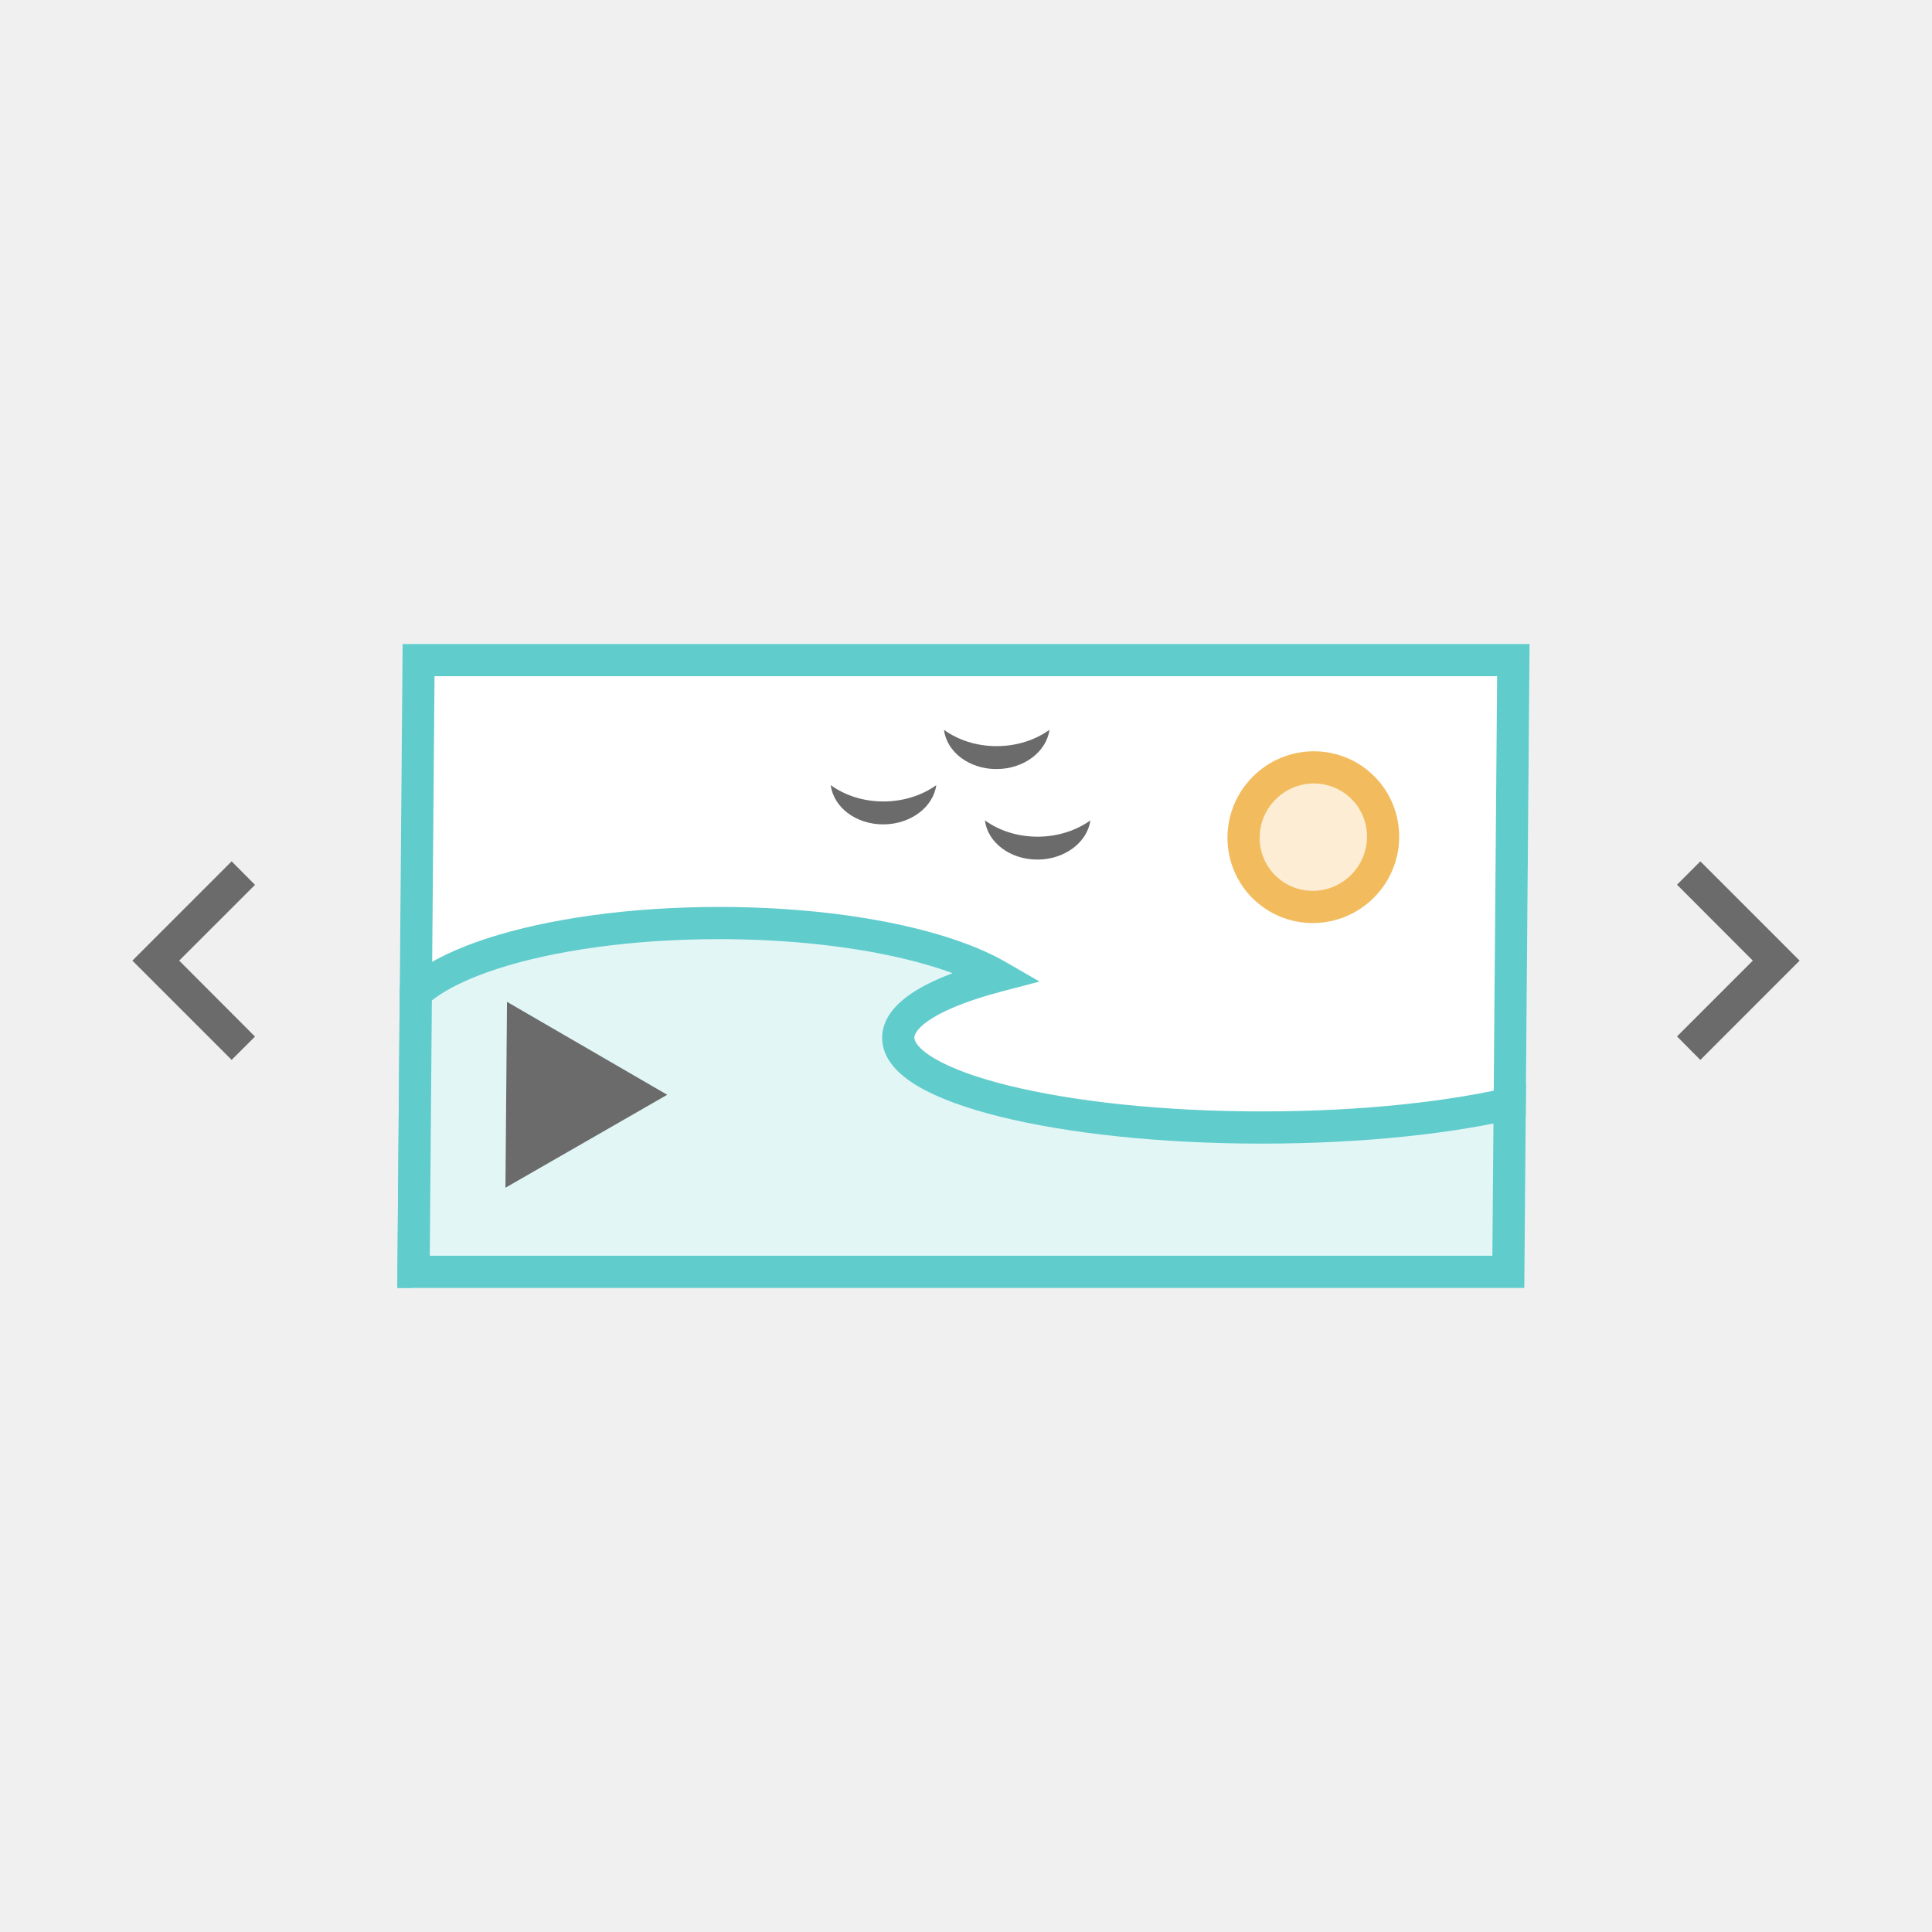
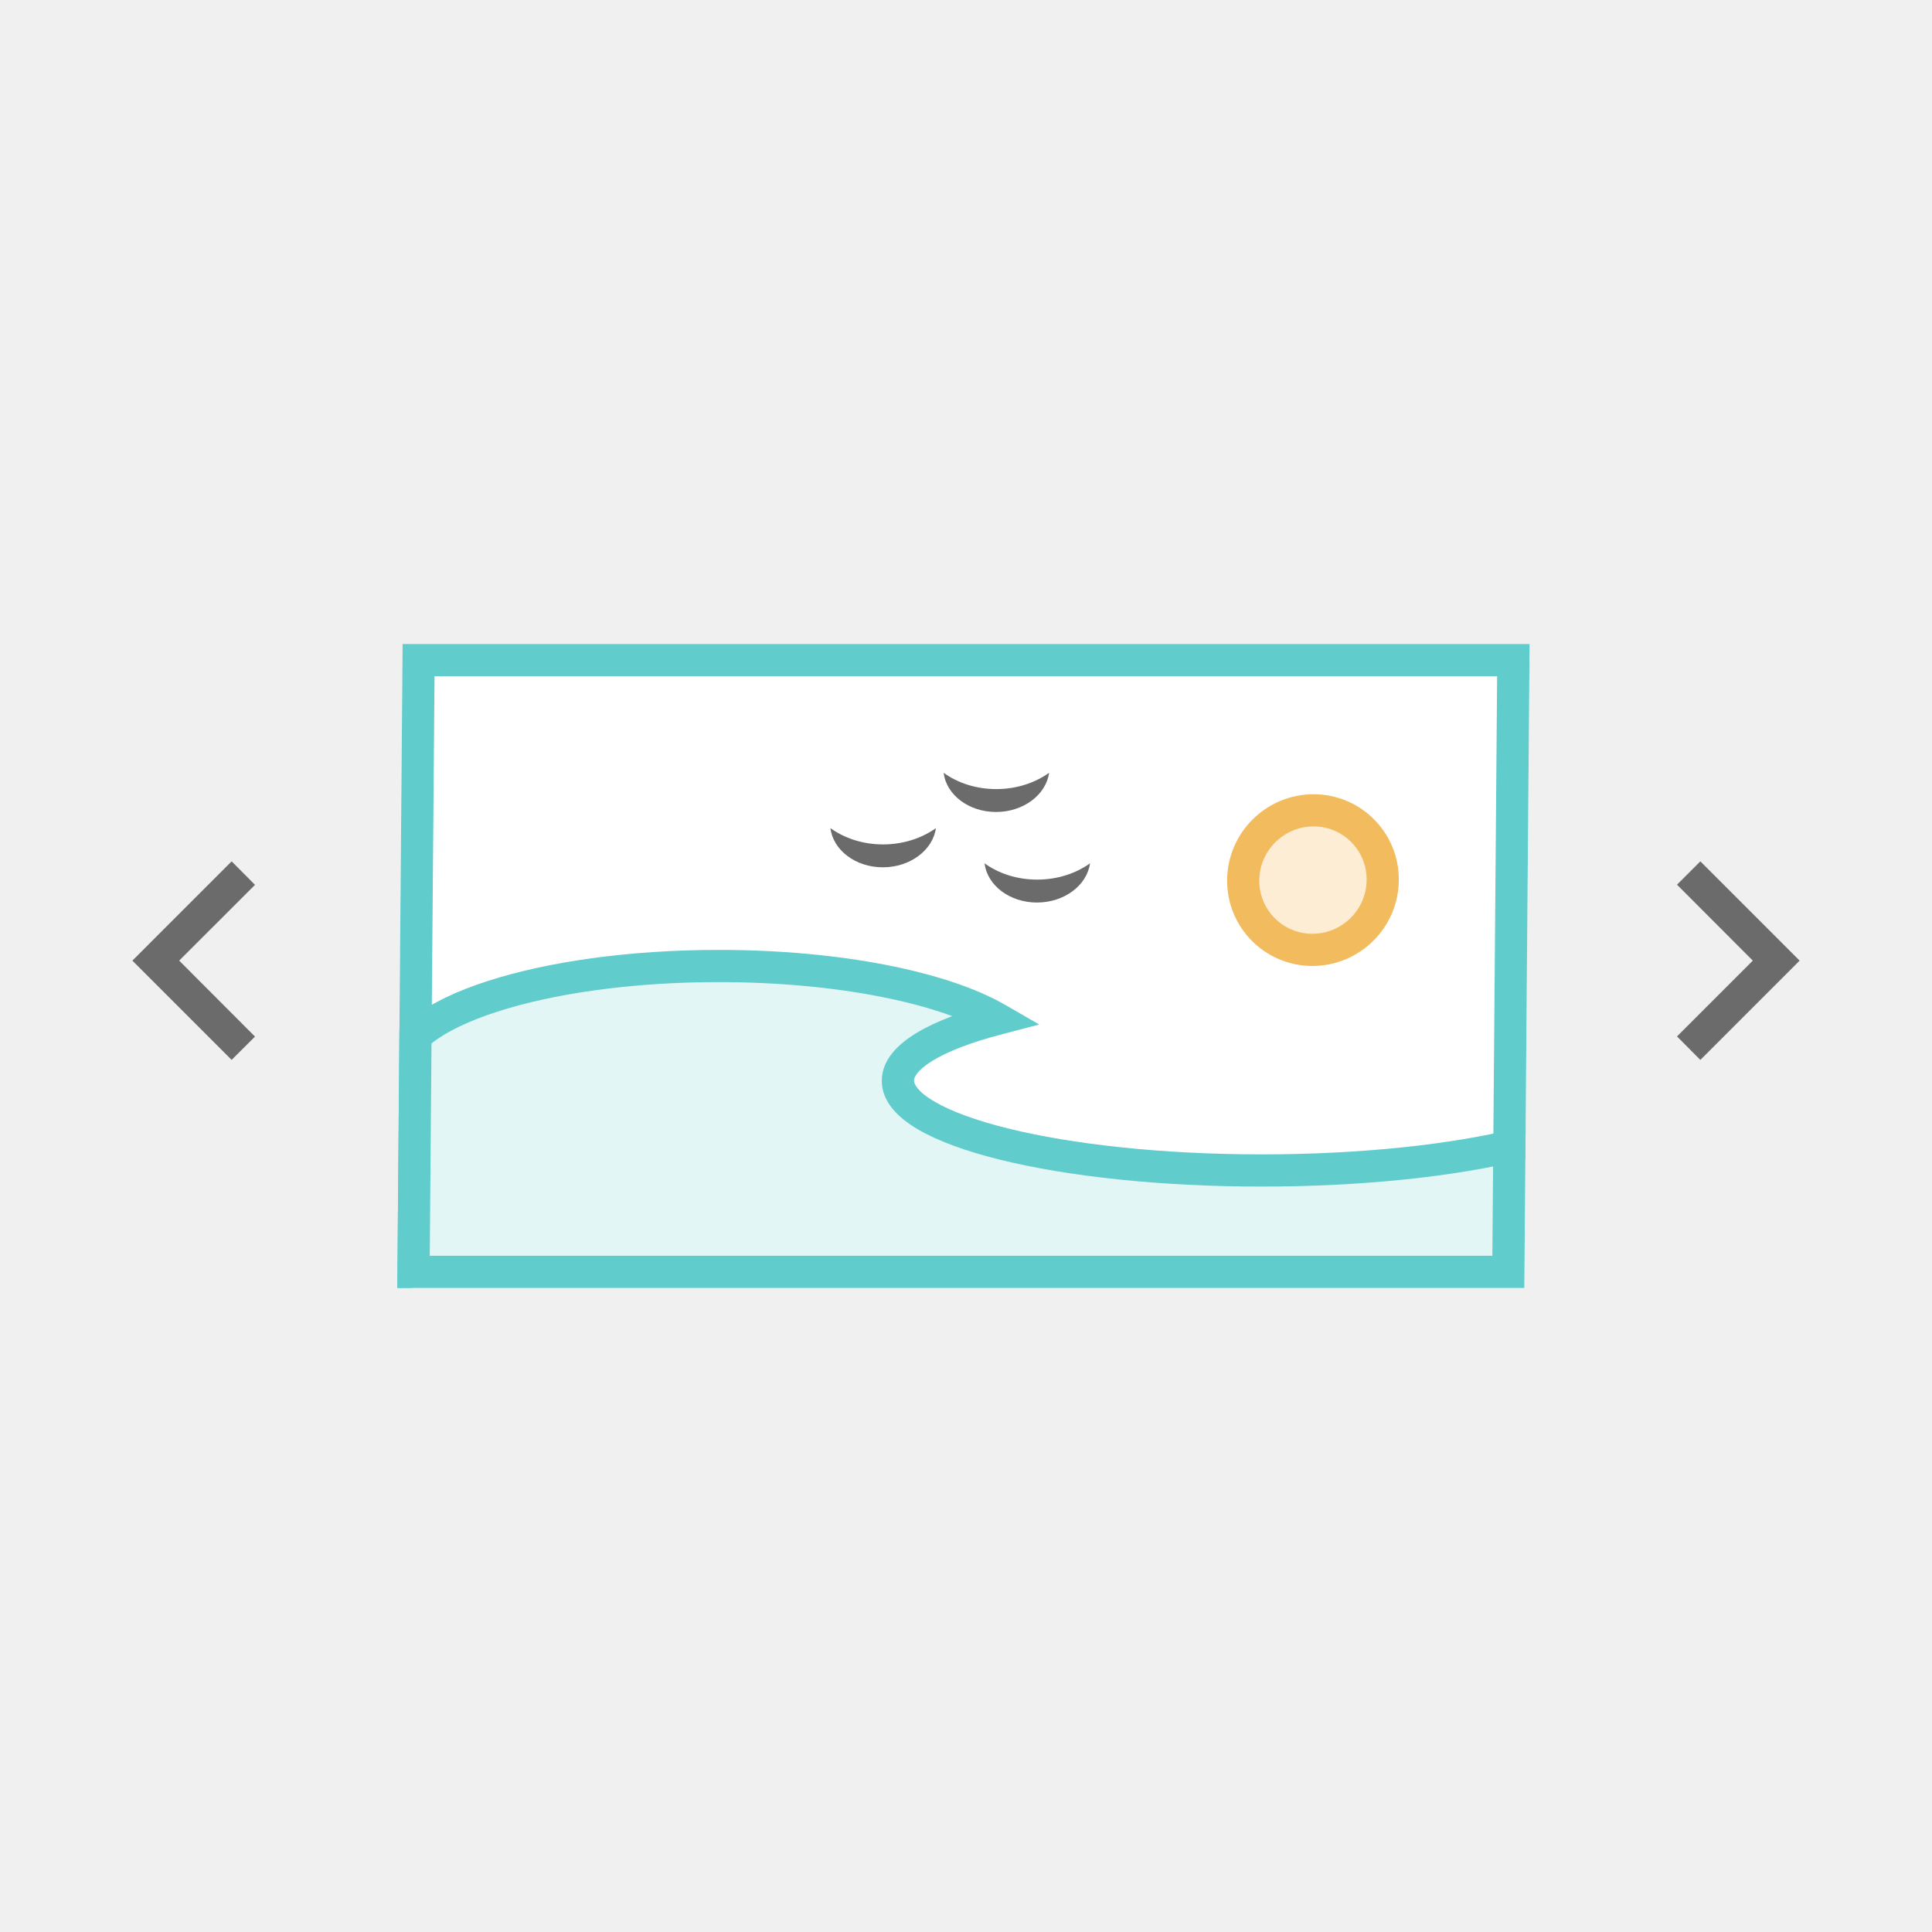
<svg xmlns="http://www.w3.org/2000/svg" width="60" height="60" viewBox="0 0 60 60" fill="none">
-   <g clip-path="url(#clip0_2480_3670)">
+   <g clip-path="url(#clip0_2482_3670)">
    <rect width="35" height="20" transform="matrix(1 0 -0.00820296 0.999966 12.5026 19.9995)" fill="white" />
-     <mask id="mask0_2480_3670" style="mask-type:alpha" maskUnits="userSpaceOnUse" x="12" y="19" width="36" height="21">
+     <mask id="mask0_2482_3670" style="mask-type:alpha" maskUnits="userSpaceOnUse" x="12" y="19" width="36" height="21">
      <rect width="35" height="20" transform="matrix(1 0 -0.00820296 0.999966 12.5026 19.9995)" fill="#F8F8F8" />
    </mask>
-     <g mask="url(#mask0_2480_3670)">
-       <path d="M42.953 25.999C42.944 27.196 41.965 28.166 40.769 28.166C39.572 28.166 38.61 27.196 38.62 25.999C38.63 24.802 39.608 23.832 40.804 23.832C42.001 23.832 42.963 24.802 42.953 25.999Z" fill="#FCEDD4" stroke="#F2BC5E" />
-       <path fill-rule="evenodd" clip-rule="evenodd" d="M50.492 31.949C50.526 32.039 50.544 32.13 50.543 32.222C50.53 33.765 45.45 35.016 39.196 35.016C32.943 35.016 27.883 33.765 27.896 32.222C27.902 31.482 29.073 30.809 30.98 30.309C29.279 29.328 26.046 28.666 22.332 28.666C16.838 28.666 12.372 30.115 12.358 31.902C12.357 31.918 12.358 31.934 12.358 31.949H12.357L12.243 45.925H52.033L52.148 31.949H50.492Z" fill="#E2F6F6" />
-       <path d="M50.492 31.949L50.496 31.449H49.762L50.025 32.132L50.492 31.949ZM30.98 30.309L31.103 30.793L32.285 30.483L31.232 29.876L30.98 30.309ZM12.358 31.949L12.354 32.449H12.877L12.858 31.928L12.358 31.949ZM12.357 31.949L12.361 31.449H11.861L11.857 31.949H12.357ZM12.243 45.925H11.743L11.739 46.425H12.239L12.243 45.925ZM52.033 45.925L52.029 46.425H52.529L52.533 45.925H52.033ZM52.148 31.949H52.648L52.652 31.449H52.152L52.148 31.949ZM50.025 32.132C50.038 32.168 50.043 32.197 50.043 32.222H51.043C51.044 32.063 51.014 31.91 50.959 31.767L50.025 32.132ZM50.043 32.222C50.042 32.319 49.947 32.557 49.395 32.878C48.879 33.178 48.1 33.465 47.094 33.712C45.09 34.206 42.299 34.516 39.2 34.516L39.192 35.516C42.347 35.516 45.223 35.201 47.326 34.683C48.373 34.425 49.257 34.11 49.892 33.742C50.492 33.393 51.037 32.897 51.043 32.222H50.043ZM39.2 34.516C36.102 34.516 33.315 34.206 31.32 33.712C30.318 33.465 29.544 33.178 29.032 32.878C28.485 32.557 28.395 32.319 28.396 32.222H27.396C27.39 32.897 27.927 33.393 28.521 33.742C29.15 34.11 30.029 34.425 31.072 34.683C33.167 35.201 36.037 35.516 39.192 35.516L39.2 34.516ZM28.396 32.222C28.396 32.131 28.48 31.907 28.982 31.602C29.454 31.316 30.171 31.038 31.103 30.793L30.857 29.826C29.882 30.081 29.059 30.39 28.468 30.749C27.906 31.09 27.401 31.573 27.396 32.222H28.396ZM31.232 29.876C29.421 28.831 26.084 28.166 22.336 28.166L22.328 29.166C26.009 29.166 29.138 29.826 30.727 30.743L31.232 29.876ZM22.336 28.166C19.551 28.166 17.007 28.533 15.139 29.139C14.208 29.441 13.418 29.811 12.848 30.246C12.286 30.676 11.863 31.232 11.858 31.902H12.858C12.86 31.68 13.001 31.384 13.451 31.039C13.895 30.7 14.567 30.373 15.441 30.089C17.183 29.524 19.619 29.166 22.328 29.166L22.336 28.166ZM11.858 31.902C11.857 31.925 11.858 31.948 11.859 31.971L12.858 31.928C12.858 31.919 12.858 31.911 12.858 31.902H11.858ZM12.362 31.449H12.361L12.353 32.449H12.354L12.362 31.449ZM11.857 31.949L11.743 45.925H12.743L12.857 31.949H11.857ZM12.239 46.425H52.029L52.038 45.425H12.247L12.239 46.425ZM52.533 45.925L52.648 31.949H51.648L51.533 45.925H52.533ZM52.152 31.449H50.496L50.488 32.449H52.144L52.152 31.449Z" fill="#61CCCC" />
-       <path fill-rule="evenodd" clip-rule="evenodd" d="M29.077 24.384C28.635 24.7 28.061 24.89 27.434 24.89C26.808 24.89 26.237 24.7 25.8 24.384C25.885 25.069 26.579 25.602 27.428 25.602C28.277 25.602 28.981 25.069 29.077 24.384Z" fill="#6B6B6B" />
-       <path fill-rule="evenodd" clip-rule="evenodd" d="M32.592 22.666C32.15 22.982 31.576 23.172 30.95 23.172C30.323 23.172 29.752 22.981 29.316 22.666C29.4 23.351 30.095 23.884 30.944 23.884C31.793 23.884 32.496 23.351 32.592 22.666Z" fill="#6B6B6B" />
-       <path fill-rule="evenodd" clip-rule="evenodd" d="M33.863 25.478C33.421 25.793 32.847 25.984 32.221 25.984C31.594 25.984 31.023 25.793 30.587 25.477C30.671 26.162 31.366 26.695 32.215 26.695C33.064 26.695 33.767 26.162 33.863 25.478Z" fill="#6B6B6B" />
+     <g mask="url(#mask0_2482_3670)">
+       <path d="M42.942 27.333C42.933 28.529 41.955 29.499 40.758 29.499C39.561 29.499 38.599 28.529 38.609 27.333C38.619 26.136 39.597 25.166 40.794 25.166C41.99 25.166 42.952 26.136 42.942 27.333Z" fill="#FCEDD4" stroke="#F2BC5E" />
+       <path fill-rule="evenodd" clip-rule="evenodd" d="M50.481 33.283C50.515 33.373 50.533 33.464 50.532 33.556C50.519 35.099 45.439 36.35 39.185 36.35C32.931 36.35 27.872 35.099 27.885 33.556C27.891 32.816 29.062 32.143 30.969 31.643C29.268 30.662 26.035 30 22.321 30C16.827 30 12.361 31.448 12.347 33.236C12.347 33.252 12.347 33.267 12.347 33.283H12.346L12.232 47.258H52.023L52.137 33.283H50.481Z" fill="#E2F6F6" />
+       <path d="M50.481 33.283L50.485 32.783H49.752L50.014 33.465L50.481 33.283ZM30.969 31.643L31.092 32.127L32.274 31.817L31.221 31.209L30.969 31.643ZM12.347 33.283L12.343 33.783H12.866L12.847 33.261L12.347 33.283ZM12.346 33.283L12.351 32.783H11.851L11.846 33.283L12.346 33.283ZM12.232 47.258H11.732L11.728 47.758H12.228L12.232 47.258ZM52.023 47.258L52.018 47.758H52.518L52.523 47.258H52.023ZM52.137 33.283L52.637 33.283L52.641 32.783H52.141L52.137 33.283ZM50.014 33.465C50.028 33.501 50.032 33.53 50.032 33.556H51.032C51.033 33.397 51.003 33.244 50.948 33.1L50.014 33.465ZM50.032 33.556C50.031 33.652 49.937 33.891 49.385 34.211C48.868 34.511 48.089 34.798 47.083 35.046C45.08 35.539 42.288 35.85 39.19 35.85L39.181 36.85C42.336 36.85 45.212 36.535 47.315 36.017C48.362 35.759 49.246 35.444 49.881 35.075C50.481 34.727 51.026 34.23 51.032 33.556H50.032ZM39.19 35.85C36.091 35.85 33.304 35.539 31.309 35.046C30.307 34.798 29.533 34.511 29.021 34.211C28.474 33.891 28.384 33.652 28.385 33.556H27.385C27.379 34.23 27.916 34.727 28.51 35.075C29.139 35.444 30.018 35.759 31.061 36.017C33.156 36.535 36.026 36.85 39.181 36.85L39.19 35.85ZM28.385 33.556C28.386 33.464 28.469 33.241 28.971 32.936C29.443 32.649 30.16 32.371 31.092 32.127L30.846 31.16C29.871 31.415 29.049 31.723 28.457 32.083C27.895 32.424 27.39 32.907 27.385 33.556H28.385ZM31.221 31.209C29.41 30.164 26.073 29.5 22.325 29.5L22.317 30.5C25.997 30.5 29.127 31.16 30.716 32.077L31.221 31.209ZM22.325 29.5C19.54 29.5 16.996 29.866 15.128 30.472C14.197 30.774 13.407 31.145 12.837 31.58C12.275 32.01 11.852 32.565 11.847 33.236H12.847C12.849 33.013 12.99 32.717 13.44 32.373C13.884 32.033 14.556 31.706 15.43 31.423C17.172 30.858 19.608 30.5 22.317 30.5L22.325 29.5ZM11.847 33.236C11.847 33.259 11.847 33.282 11.848 33.305L12.847 33.261C12.847 33.253 12.847 33.244 12.847 33.236H11.847ZM12.351 32.783H12.351L12.342 33.783H12.343L12.351 32.783ZM11.846 33.283L11.732 47.258H12.732L12.846 33.283L11.846 33.283ZM12.228 47.758H52.018L52.027 46.758H12.236L12.228 47.758ZM52.523 47.258L52.637 33.283L51.637 33.283L51.523 47.258H52.523ZM52.141 32.783H50.485L50.477 33.783H52.133L52.141 32.783Z" fill="#61CCCC" />
+       <path fill-rule="evenodd" clip-rule="evenodd" d="M29.066 25.718C28.624 26.033 28.05 26.224 27.423 26.224C26.797 26.224 26.226 26.033 25.789 25.718C25.874 26.402 26.568 26.935 27.417 26.935C28.266 26.935 28.97 26.402 29.066 25.718Z" fill="#6B6B6B" />
+       <path fill-rule="evenodd" clip-rule="evenodd" d="M32.581 24C32.139 24.315 31.565 24.506 30.939 24.506C30.312 24.506 29.741 24.315 29.305 24C29.389 24.684 30.084 25.217 30.933 25.217C31.782 25.217 32.485 24.684 32.581 24Z" fill="#6B6B6B" />
+       <path fill-rule="evenodd" clip-rule="evenodd" d="M33.852 26.811C33.41 27.127 32.836 27.317 32.21 27.317C31.583 27.317 31.012 27.127 30.576 26.811C30.66 27.496 31.355 28.029 32.204 28.029C33.053 28.029 33.756 27.496 33.852 26.811Z" fill="#6B6B6B" />
    </g>
    <rect x="0.496" y="0.5" width="34" height="19" transform="matrix(1 0 -0.00820296 0.999966 12.5067 19.9995)" stroke="#61CCCC" />
-     <path d="M20.721 33.999L15.697 36.886L15.745 31.113L20.721 33.999Z" fill="#6B6B6B" />
    <path d="M52.081 32.187L54.435 29.833L52.081 27.475L52.806 26.75L55.889 29.833L52.806 32.917L52.081 32.187Z" fill="#6B6B6B" />
    <path d="M7.919 27.48L5.565 29.833L7.919 32.192L7.194 32.916L4.111 29.833L7.194 26.75L7.919 27.48Z" fill="#6B6B6B" />
  </g>
  <defs>
-     <clipPath id="clip0_2480_3670">
+     <clipPath id="clip0_2482_3670">
      <rect width="60" height="60" fill="white" />
    </clipPath>
  </defs>
</svg>
